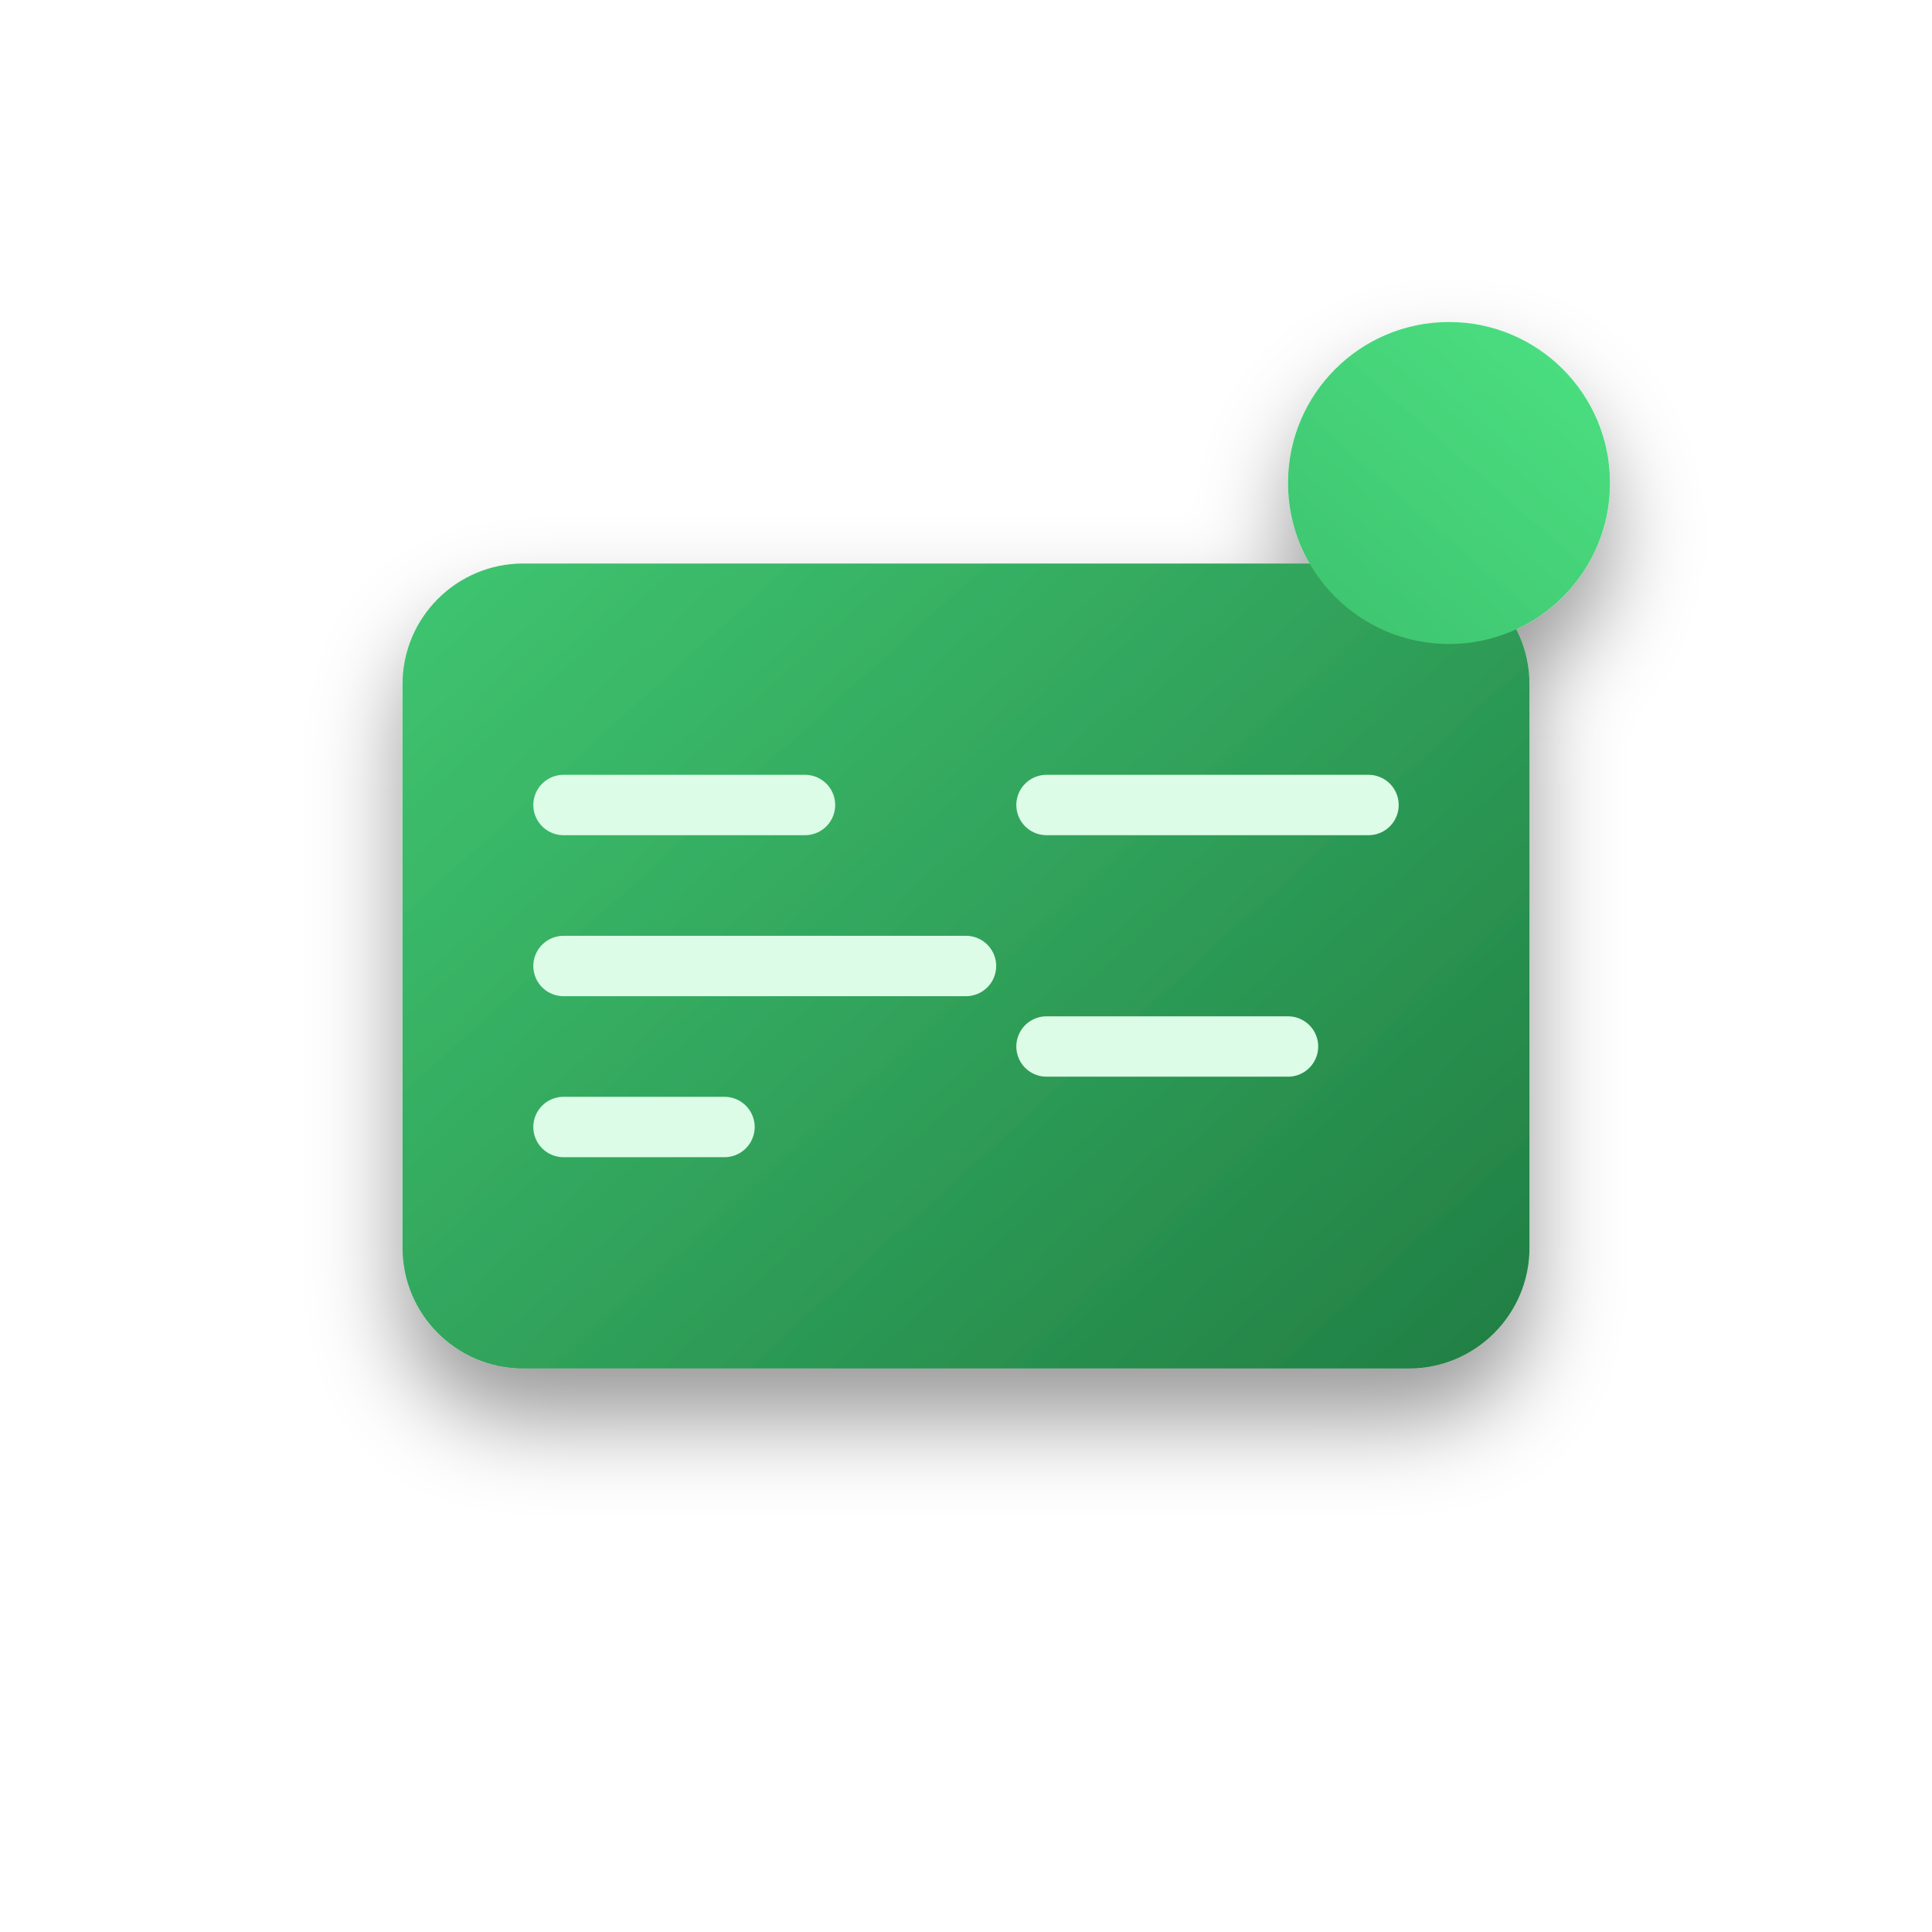
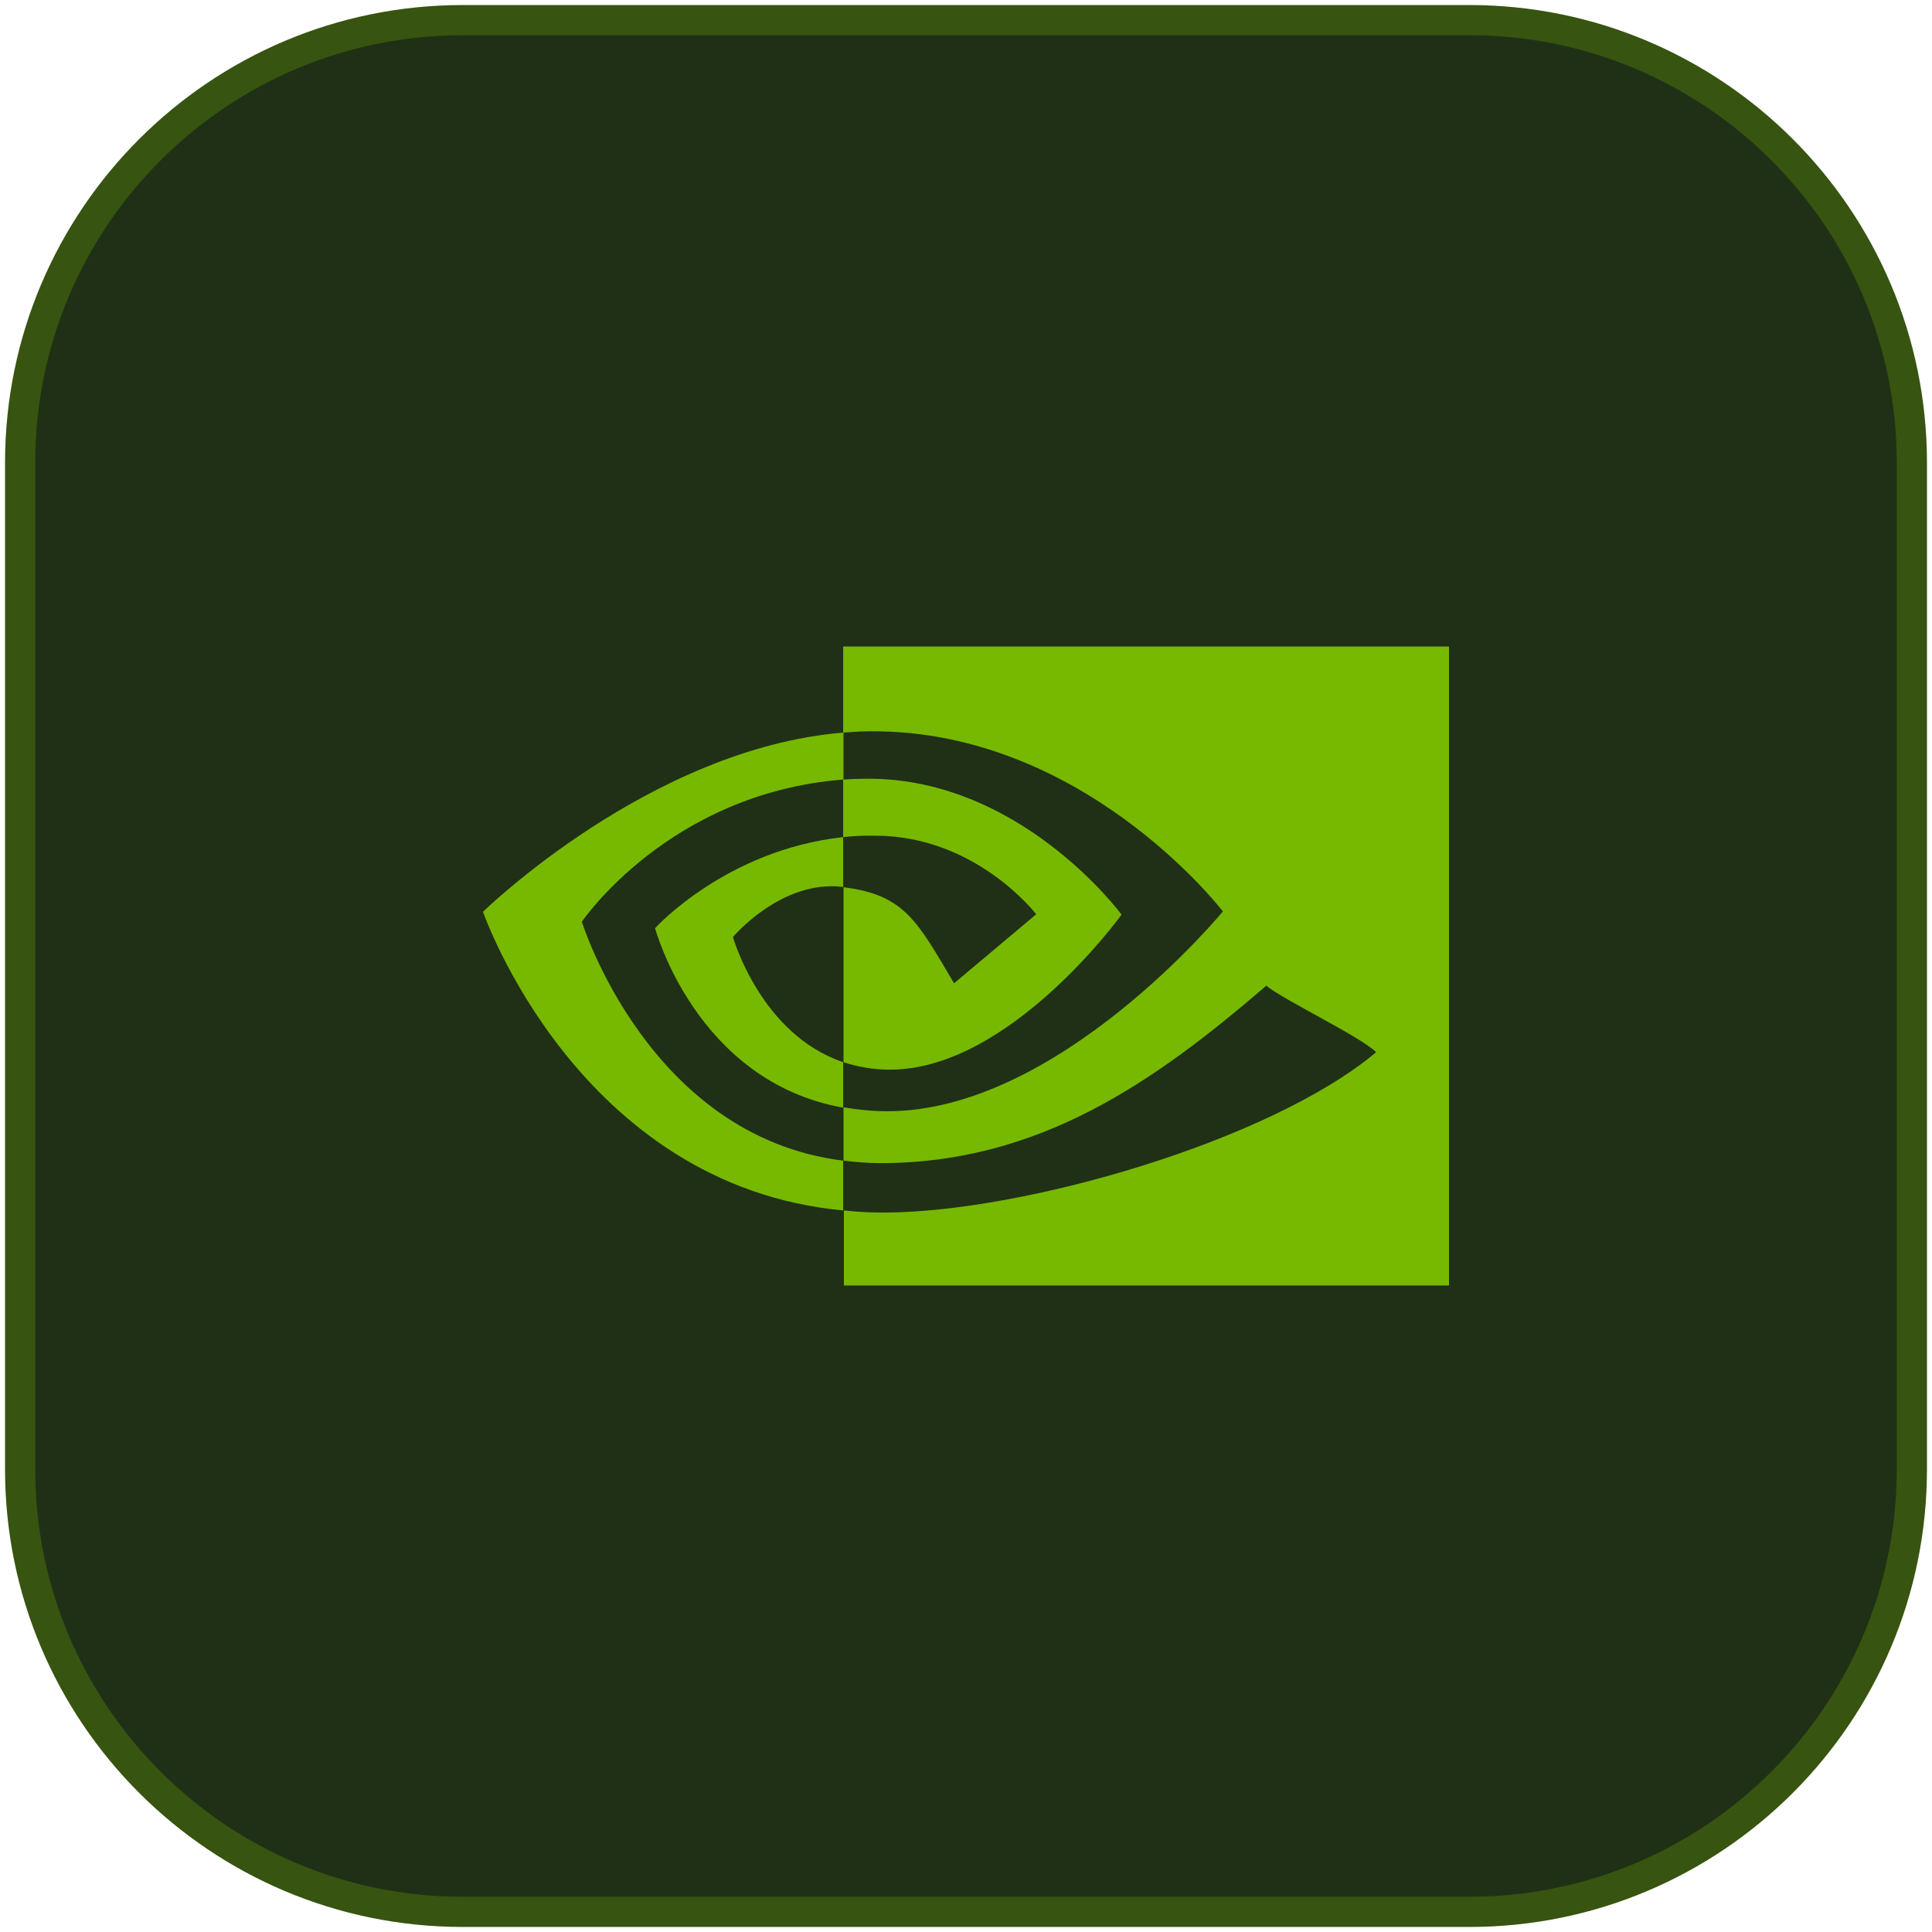
<svg xmlns="http://www.w3.org/2000/svg" viewBox="0 0 96 96" fill="none" aria-hidden="true">
-   <defs>
-     <linearGradient id="g" x1="10" y1="6" x2="86" y2="90" gradientUnits="userSpaceOnUse">
-       <stop stop-color="#4ADE80" />
-       <stop offset="1" stop-color="#166534" />
-     </linearGradient>
-     <linearGradient id="g2" x1="20" y1="80" x2="76" y2="16" gradientUnits="userSpaceOnUse">
-       <stop stop-color="#166534" />
-       <stop offset="1" stop-color="#4ADE80" />
-     </linearGradient>
-     <filter id="s" x="-25%" y="-25%" width="150%" height="150%">
-       <feDropShadow dx="0" dy="2.5" stdDeviation="2.2" flood-color="#000" flood-opacity=".4" />
-     </filter>
-   </defs>
-   <g filter="url(#s)">
-     <rect x="20" y="28" width="56" height="40" rx="6" fill="url(#g)" />
-     <path d="M28 40h12M28 48h20M28 56h8M52 40h16M52 52h12" stroke="#DCFCE7" stroke-width="3" stroke-linecap="round" />
-     <circle cx="72" cy="24" r="8" fill="url(#g2)" />
+   <rect x="1" y="1" width="94" height="94" rx="22" fill="#203016" stroke="#375410" stroke-width="1.5" />
+   <g transform="translate(24 24) scale(2)" fill="#76B900">
+     <path d="M8.948 8.798v-1.43a6.7 6.7 0 0 1 .424-.018c3.922-.124 6.493 3.374 6.493 3.374s-2.774 3.851-5.75 3.851c-.398 0-.787-.062-1.158-.185v-4.346c1.528.185 1.837.857 2.747 2.385l2.04-1.714s-1.492-1.952-4-1.952a6.016 6.016 0 0 0-.796.035m0-4.735v2.138l.424-.027c5.45-.185 9.01 4.47 9.01 4.47s-4.08 4.964-8.33 4.964c-.37 0-.733-.035-1.095-.097v1.325c.3.035.61.062.91.062 3.957 0 6.82-2.023 9.593-4.408.459.371 2.34 1.263 2.73 1.652-2.633 2.208-8.772 3.984-12.253 3.984-.335 0-.653-.018-.971-.053v1.864H24V4.063zm0 10.326v1.131c-3.657-.654-4.673-4.46-4.673-4.46s1.758-1.944 4.673-2.262v1.237H8.94c-1.528-.186-2.73 1.245-2.73 1.245s.68 2.412 2.739 3.11M2.456 10.9s2.164-3.197 6.5-3.533V6.201C4.153 6.59 0 10.653 0 10.653s2.35 6.802 8.948 7.42v-1.237c-4.84-.6-6.492-5.936-6.492-5.936z" />
  </g>
</svg>
